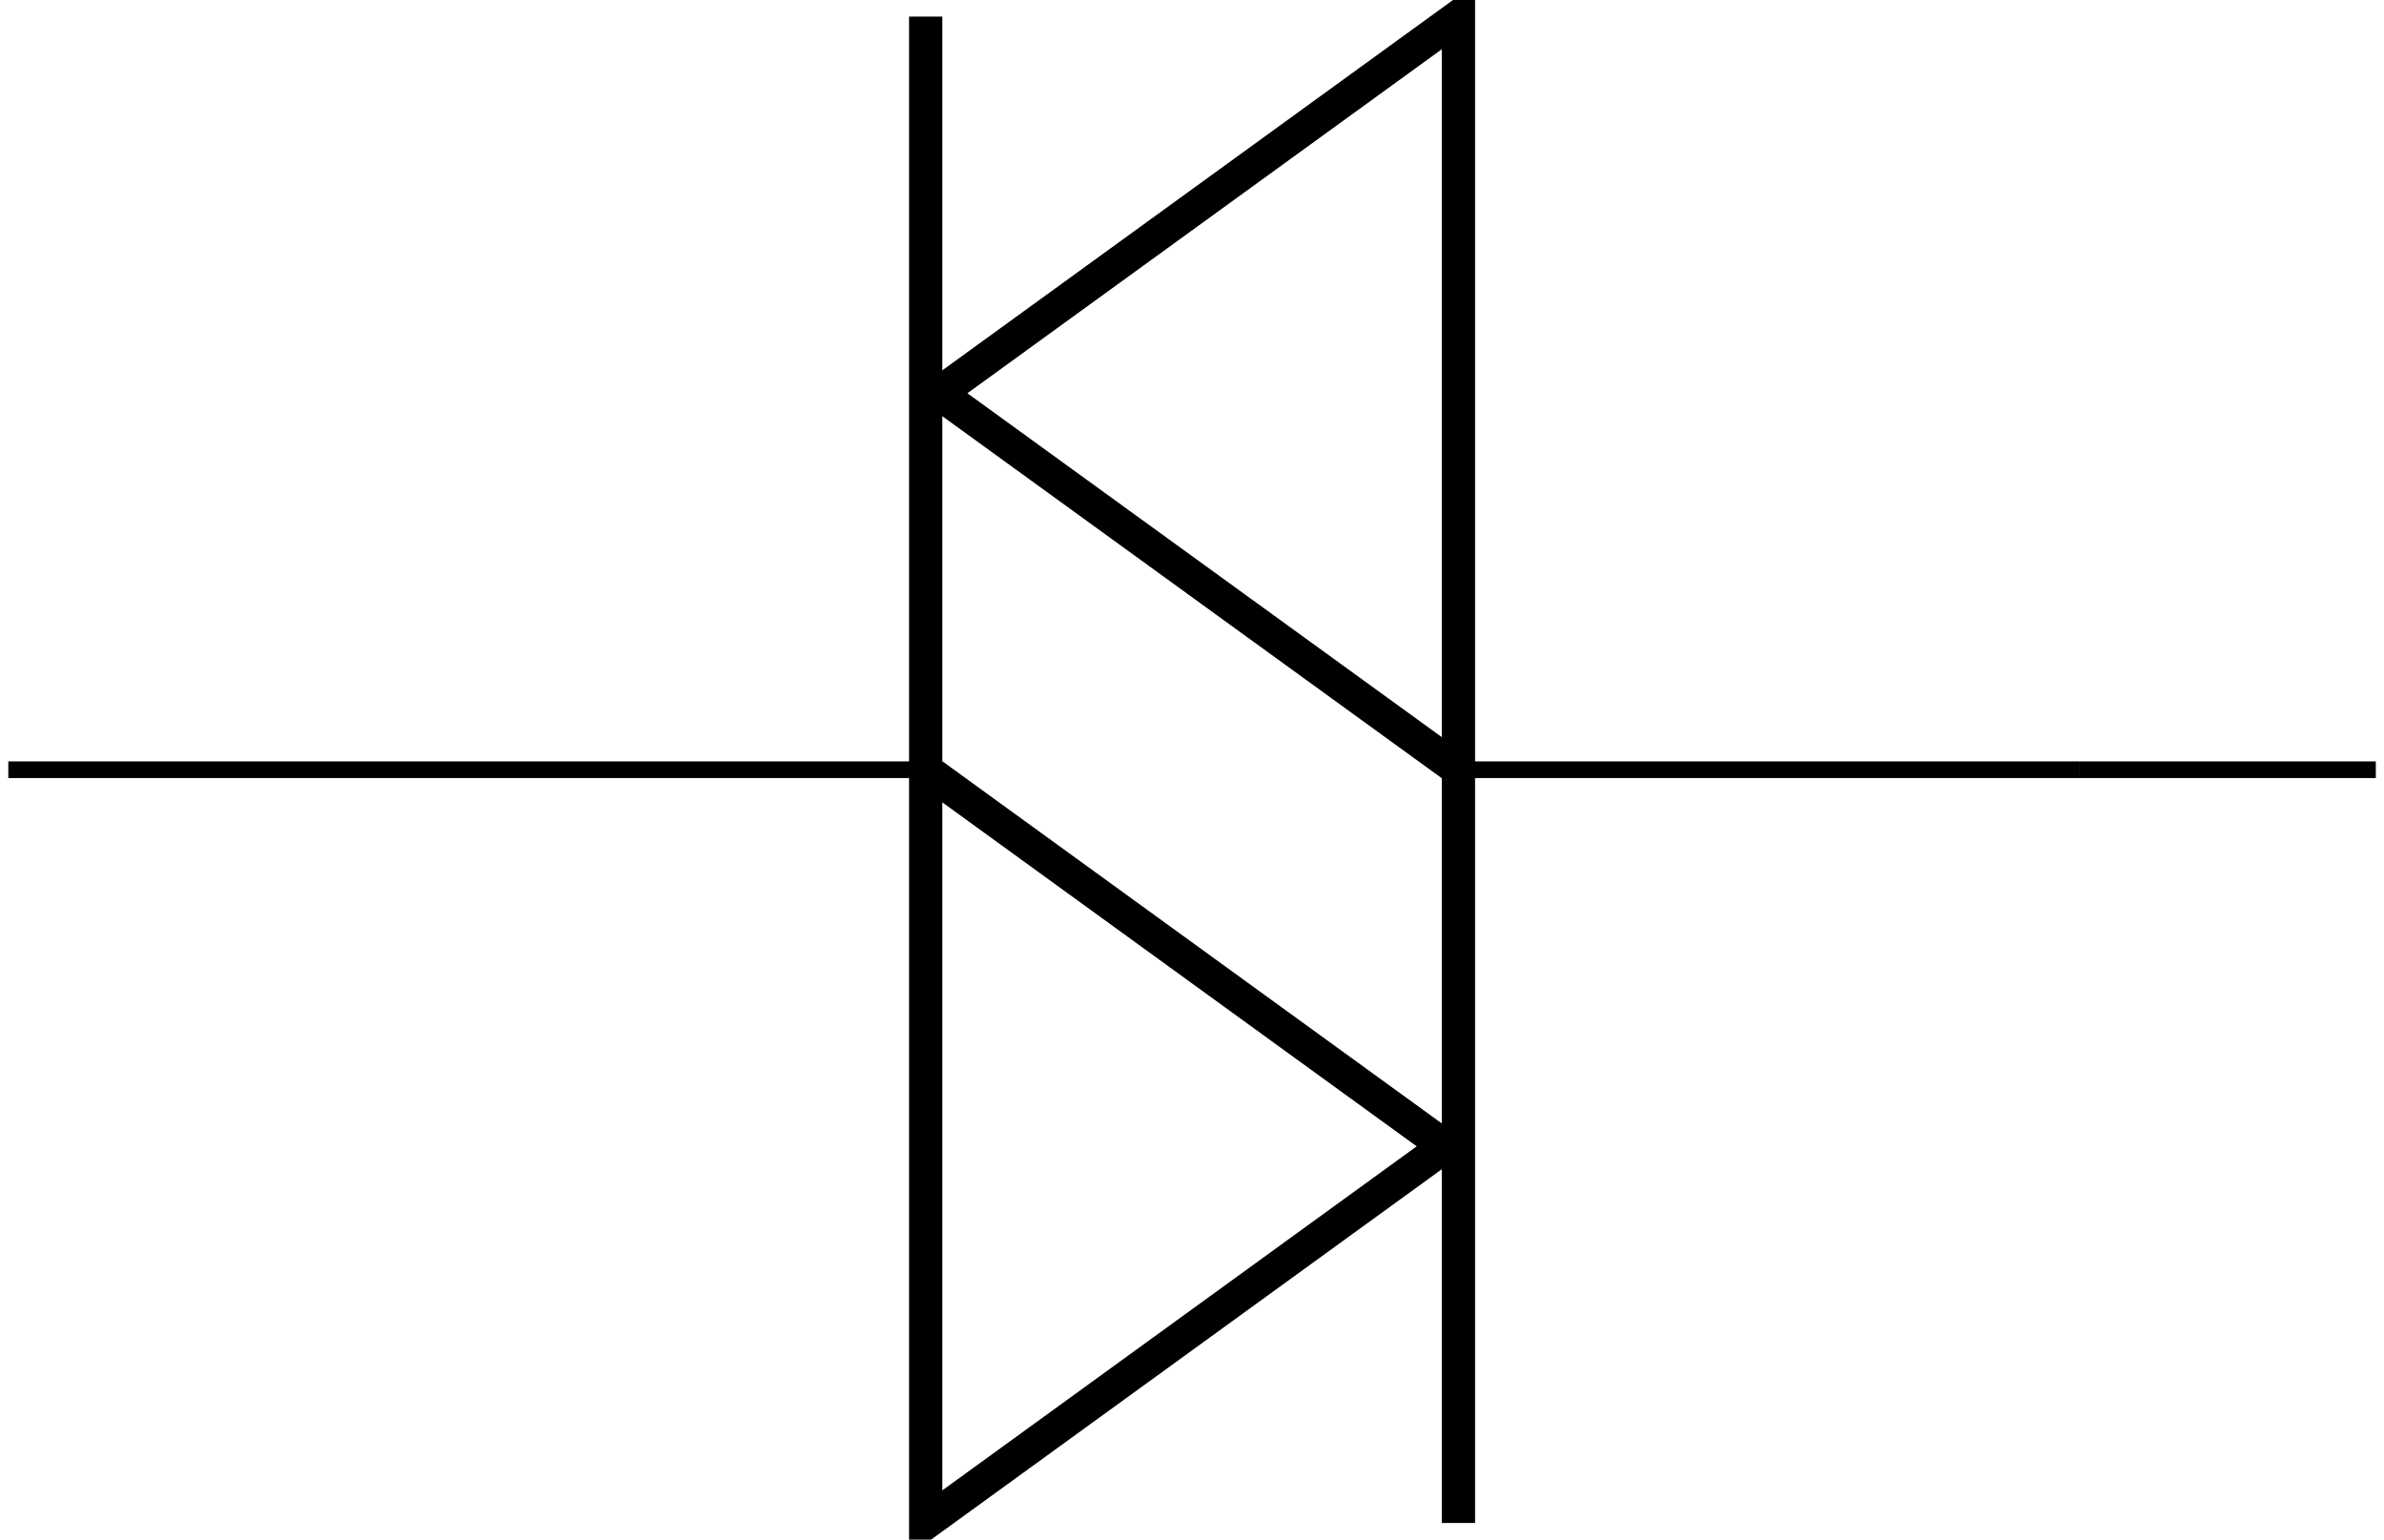
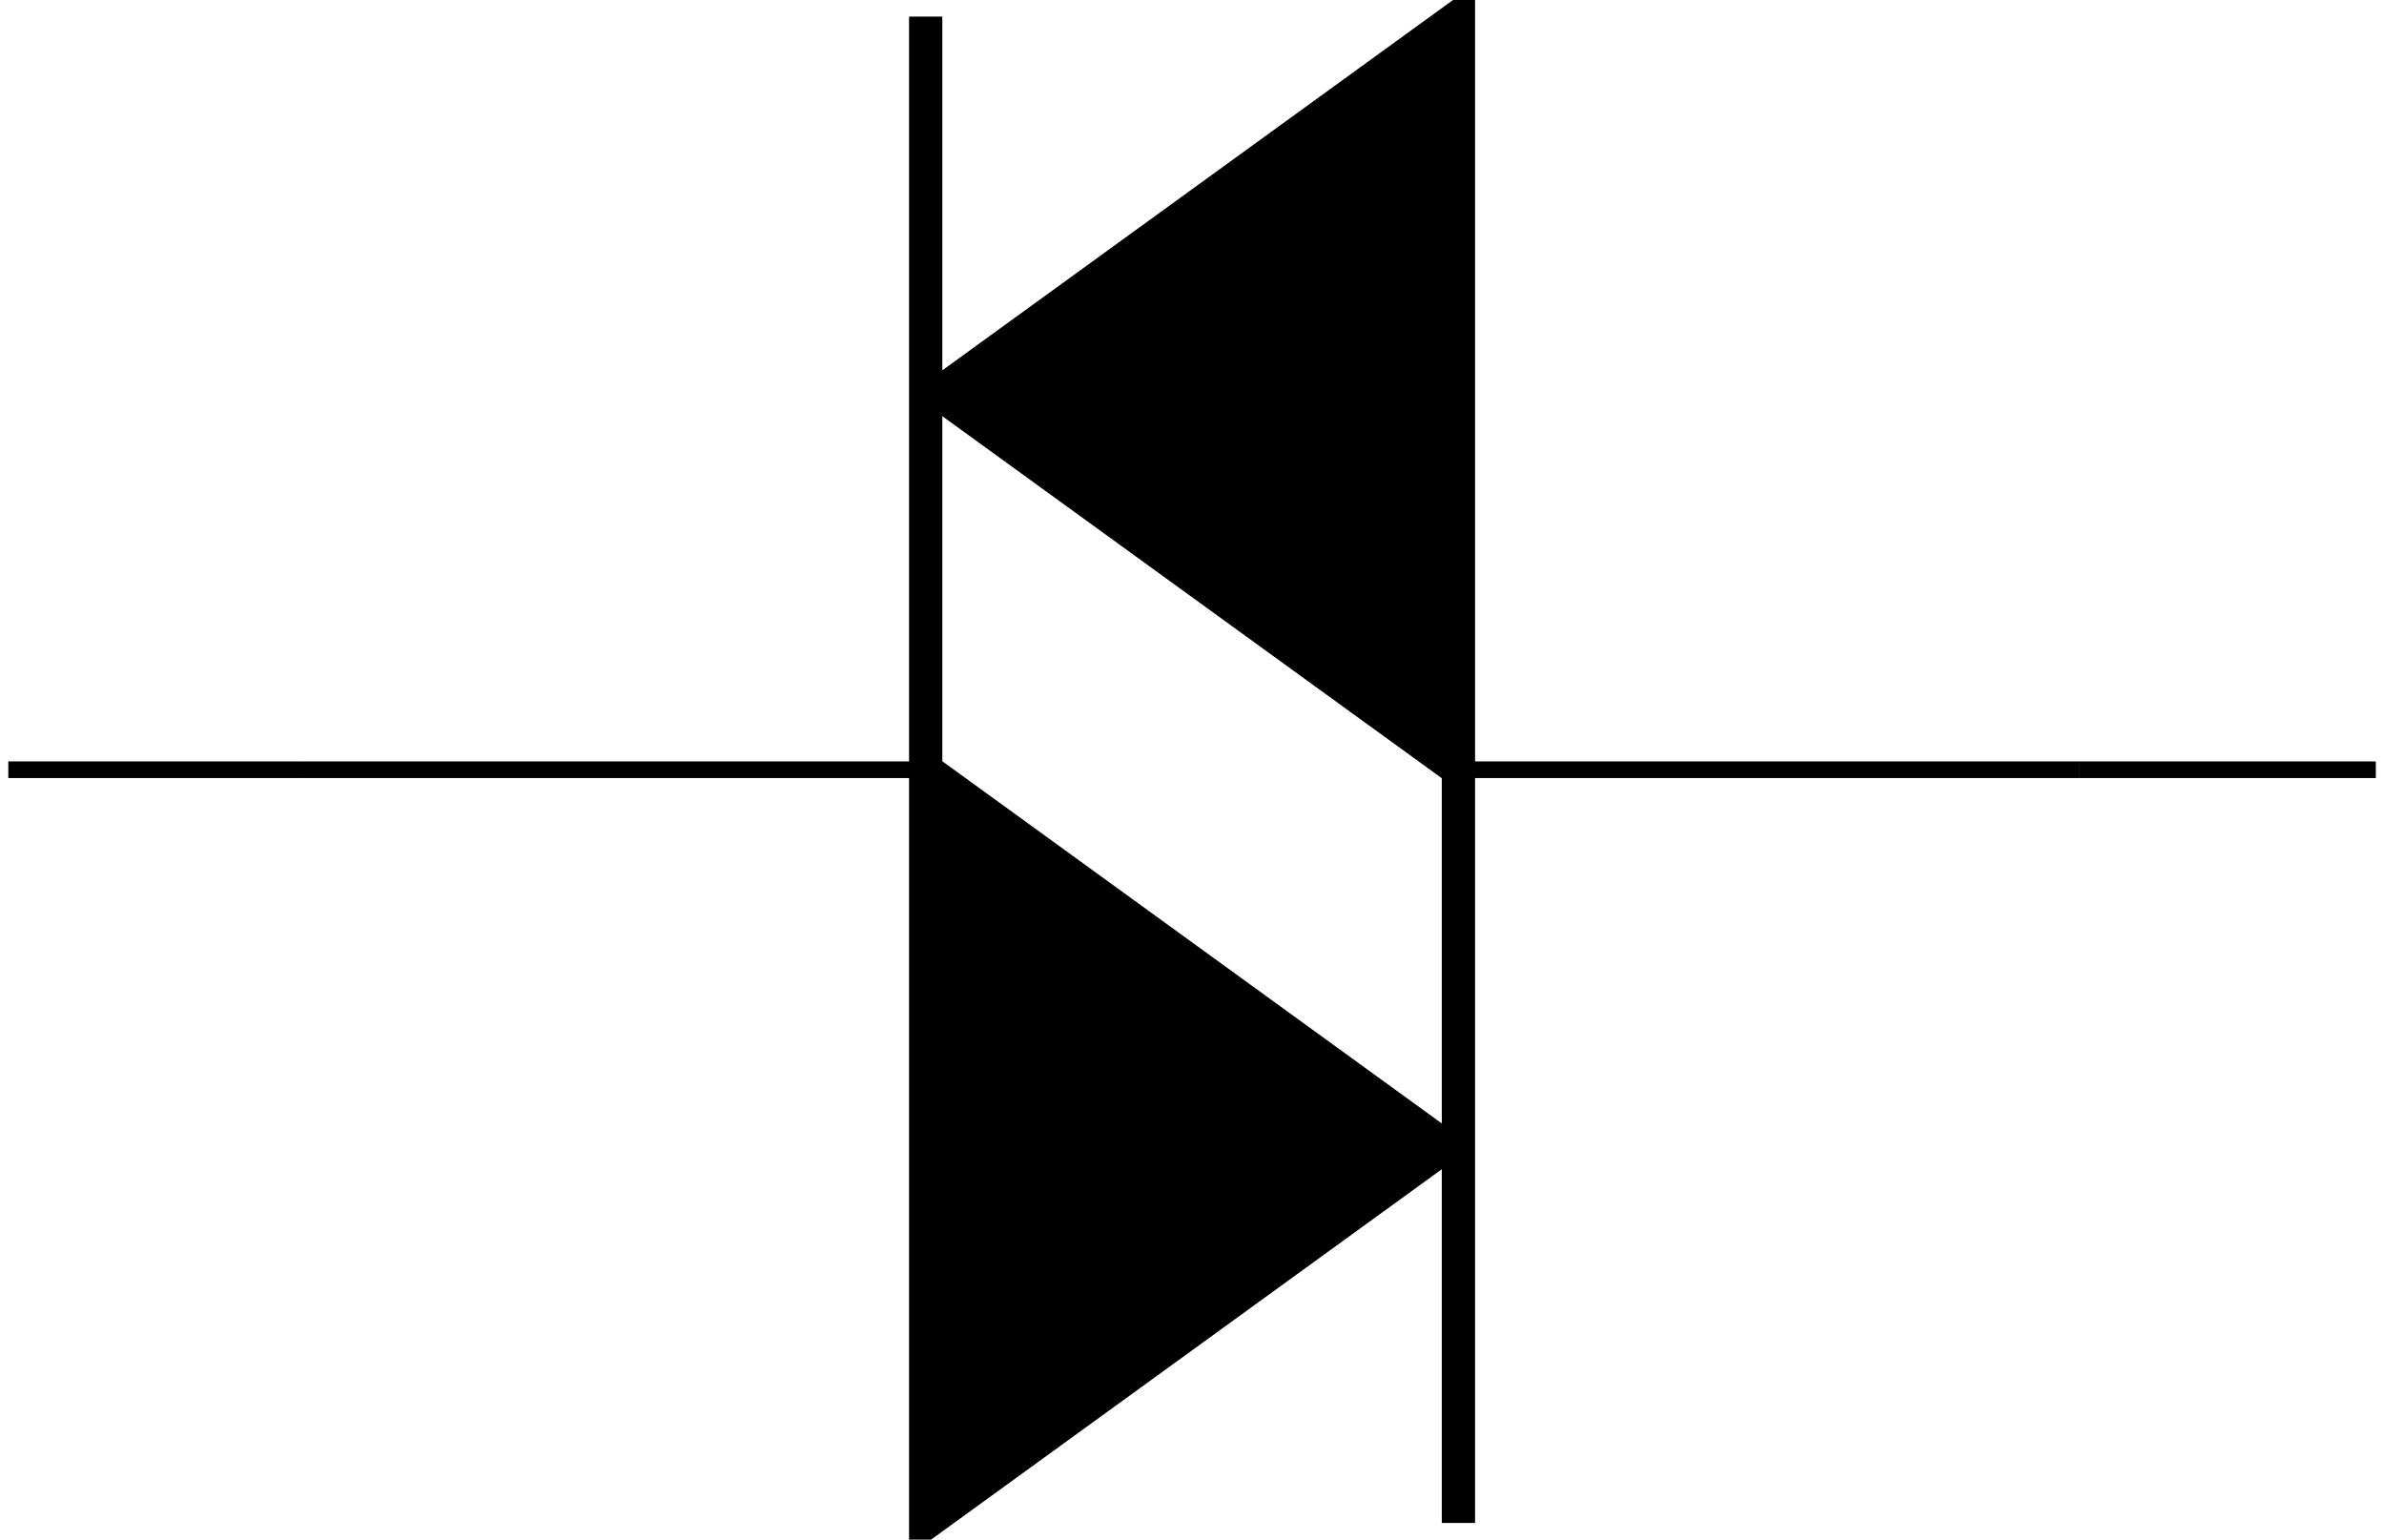
<svg xmlns="http://www.w3.org/2000/svg" width="57.091pt" height="36.871pt" viewBox="0 0 57.091 36.871" version="1.1">
  <defs>
    <clipPath id="clip1">
      <path d="M 0 18 L 57.09 18 L 57.09 19 L 0 19 Z M 0 18 " />
    </clipPath>
    <clipPath id="clip2">
+       <path d="M 22 0 L 35 0 L 35 36.871 L 22 36.871 Z M 22 0 " />
+     </clipPath>
+     <clipPath id="clip3">
      <path d="M 10 0 L 47 0 L 47 36.871 L 10 36.871 Z M 10 0 " />
    </clipPath>
  </defs>
  <g id="surface1">
    <g clip-path="url(#clip1)" clip-rule="nonzero">
      <path style="fill:none;stroke-width:0.399;stroke-linecap:butt;stroke-linejoin:miter;stroke:rgb(0%,0%,0%);stroke-opacity:1;stroke-miterlimit:10;" d="M 0 0.001 L 7.086 0.001 M 49.606 0.001 L 56.696 0.001 " transform="matrix(1,0,0,-1,0.199,18.435)" />
    </g>
    <g clip-path="url(#clip2)" clip-rule="nonzero">
+       <path style=" stroke:none;fill-rule:nonzero;fill:rgb(0%,0%,0%);fill-opacity:1;" d="M 22.168 18.434 L 34.605 27.453 L 22.168 36.473 L 22.168 0.398 M 34.926 18.434 L 22.488 9.418 L 34.926 0.398 L 34.926 36.473 " />
+     </g>
+     <g clip-path="url(#clip3)" clip-rule="nonzero">
      <path style="fill:none;stroke-width:0.797;stroke-linecap:butt;stroke-linejoin:miter;stroke:rgb(0%,0%,0%);stroke-opacity:1;stroke-miterlimit:10;" d="M 21.969 0.001 L 34.406 -9.018 L 21.969 -18.038 L 21.969 18.037 M 34.727 0.001 L 22.289 9.017 L 34.727 18.037 L 34.727 -18.038 " transform="matrix(1,0,0,-1,0.199,18.435)" />
    </g>
    <path style="fill:none;stroke-width:0.399;stroke-linecap:butt;stroke-linejoin:miter;stroke:rgb(0%,0%,0%);stroke-opacity:1;stroke-miterlimit:10;" d="M 21.969 0.001 L 7.086 0.001 M 34.727 0.001 L 49.606 0.001 " transform="matrix(1,0,0,-1,0.199,18.435)" />
  </g>
</svg>
